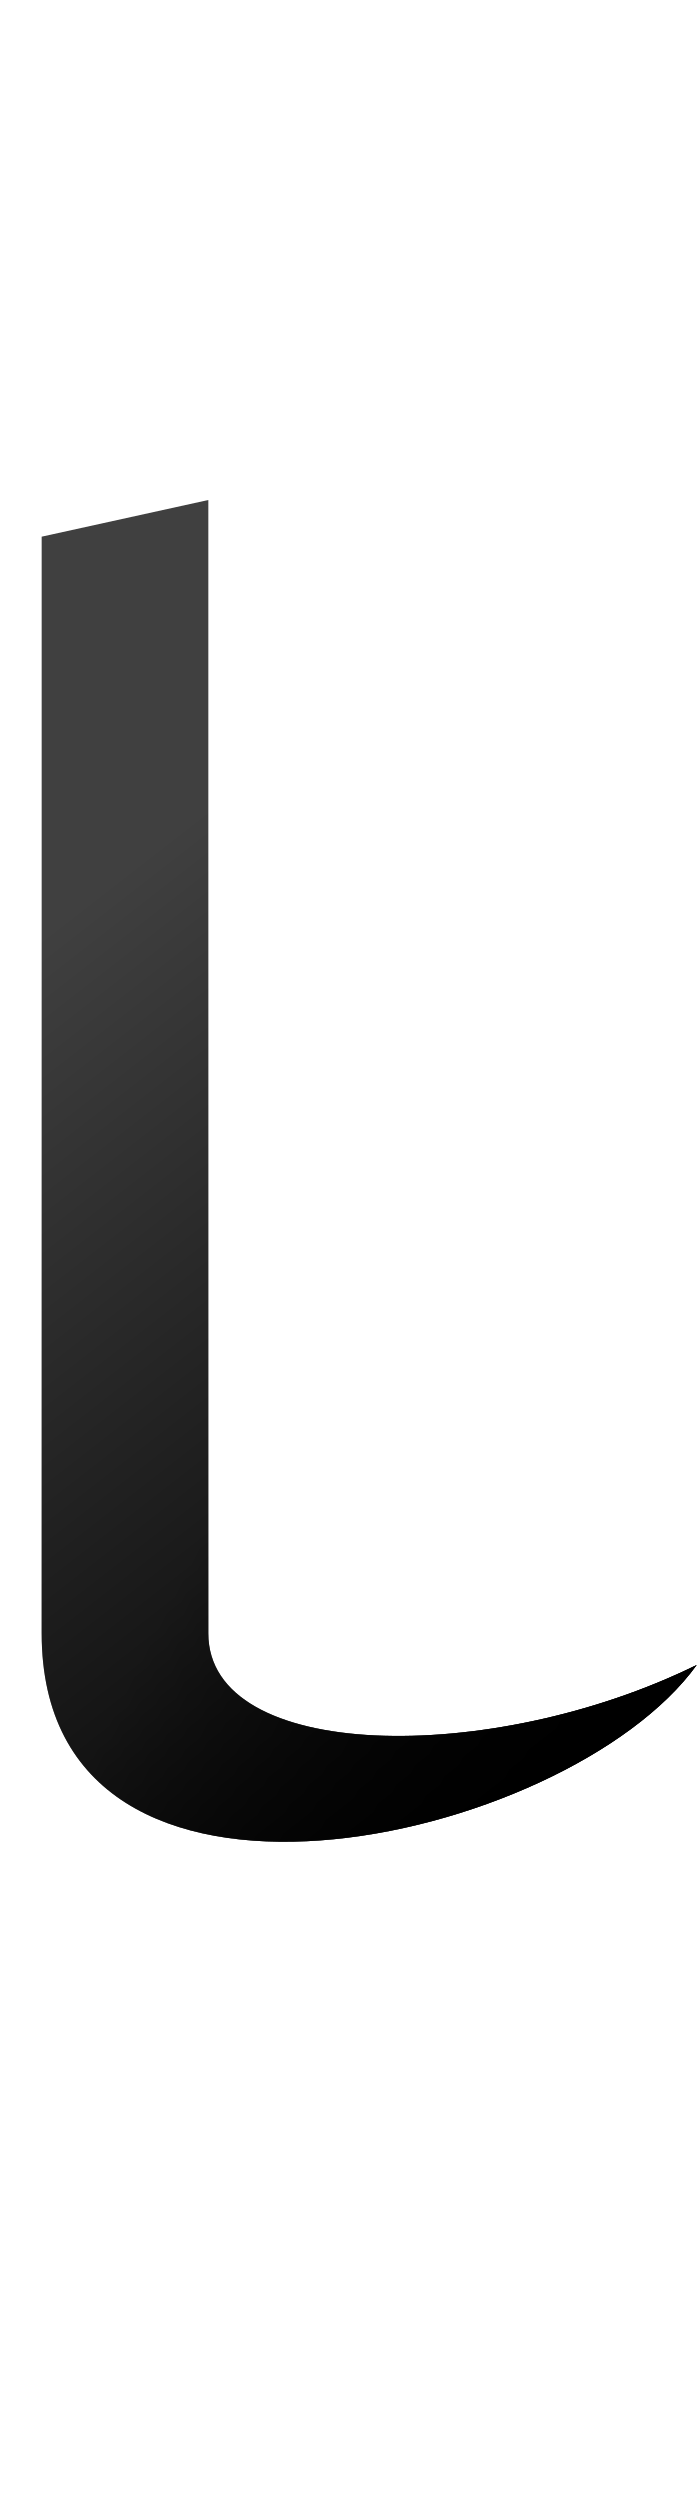
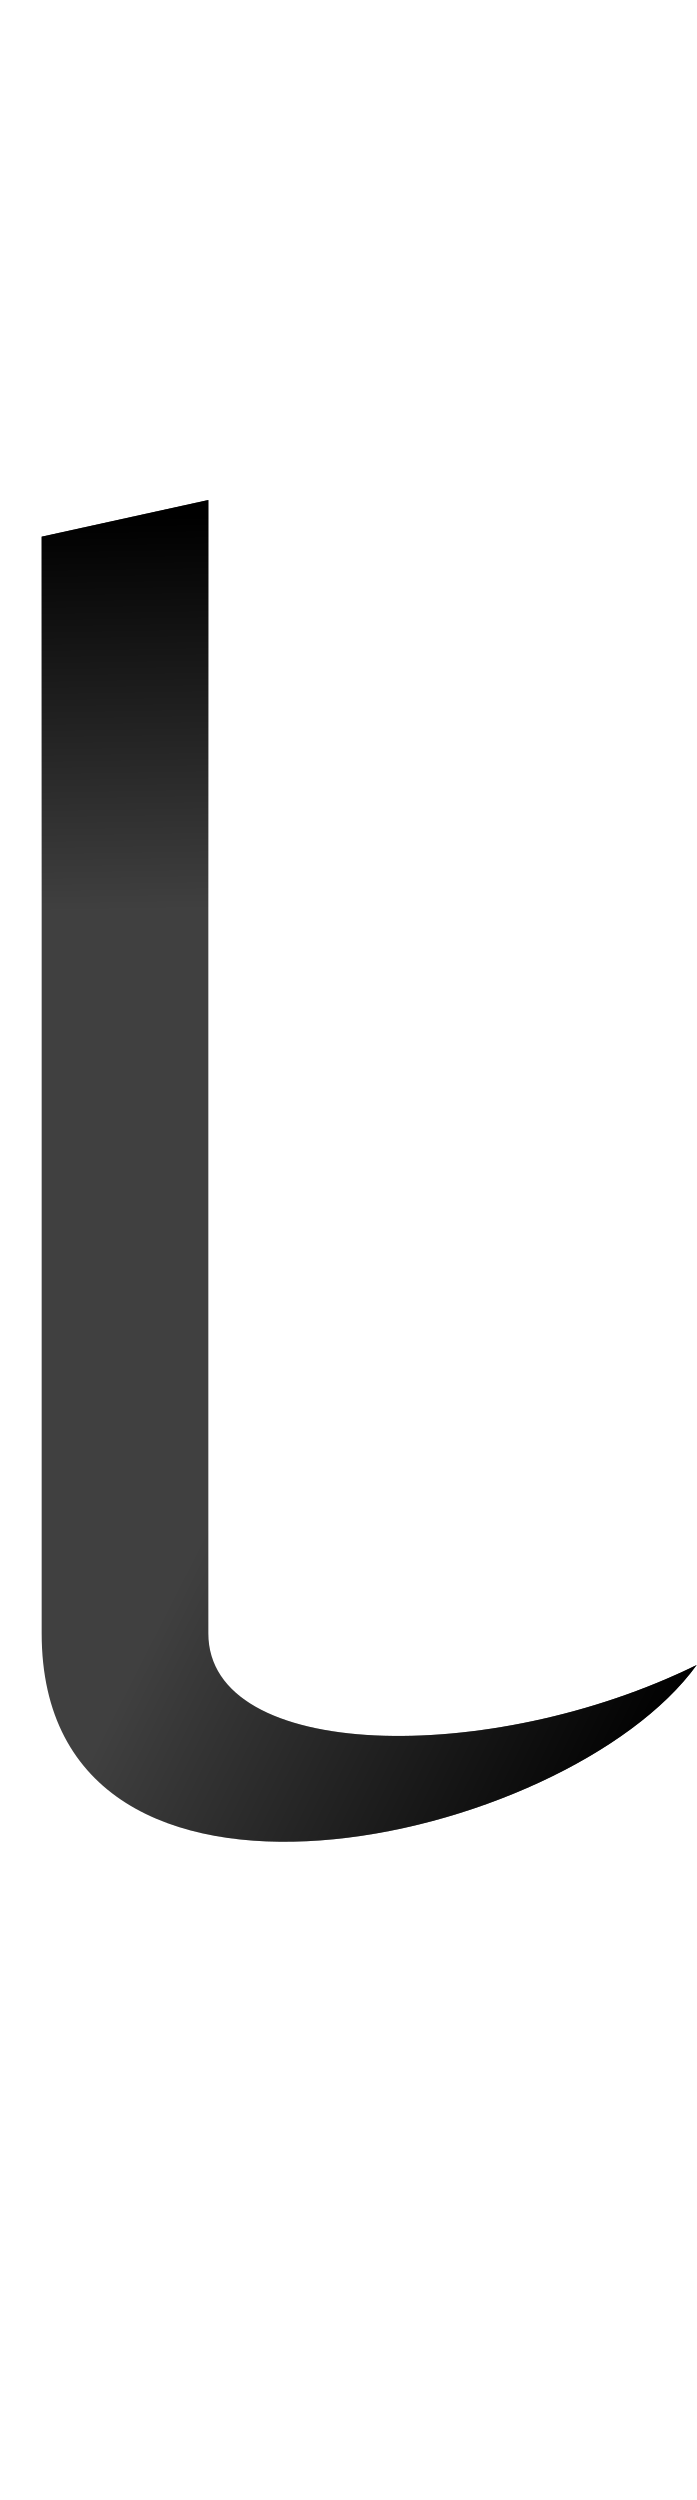
<svg xmlns="http://www.w3.org/2000/svg" xmlns:xlink="http://www.w3.org/1999/xlink" version="1.1" viewBox="0 0 418.0 1500.0" width="418.0" height="1500.0" id="svg109">
  <defs id="defs111">
    <linearGradient id="linearGradient2260">
      <stop style="stop-color:#000000;stop-opacity:1;" offset="0" id="stop2256" />
      <stop style="stop-color:#000000;stop-opacity:0;" offset="1" id="stop2258" />
    </linearGradient>
    <linearGradient xlink:href="#linearGradient2260" id="linearGradient2262" x1="25" y1="397.469" x2="418" y2="397.469" gradientUnits="userSpaceOnUse" />
    <linearGradient xlink:href="#linearGradient2260" id="linearGradient2264" x1="25" y1="397.469" x2="418" y2="397.469" gradientUnits="userSpaceOnUse" />
    <linearGradient xlink:href="#linearGradient2260" id="linearGradient2285" gradientUnits="userSpaceOnUse" x1="417.635" y1="99.333" x2="150.476" y2="235.091" />
-     <linearGradient xlink:href="#linearGradient2260" id="linearGradient2447" gradientUnits="userSpaceOnUse" x1="417.635" y1="100.664" x2="57.308" y2="563.84" gradientTransform="translate(420)" />
+     <linearGradient xlink:href="#linearGradient2260" id="linearGradient2447" gradientUnits="userSpaceOnUse" x1="75.353" y1="789.254" x2="79.456" y2="553.773" gradientTransform="translate(420)" />
  </defs>
  <g transform="matrix(1 0 0 -1 0 1100.0)" id="g107" style="fill:#404040">
    <path d="M418.0 101.0C294.0 40.0 125.0 43.0 125.0 120.0V800.0L25.0 778.0V120.0C25.0 -78.0 340.0 -7.0 418.0 101.0Z" id="path105" />
  </g>
  <g transform="matrix(1,0,0,-1,0,1100)" id="g2175" style="fill:url(#linearGradient2262);fill-opacity:1">
    <path d="M 418,101 C 294,40 125,43 125,120 V 800 L 25,778 V 120 C 25,-78 340,-7 418,101 Z" id="path2173" style="fill:url(#linearGradient2285);fill-opacity:1" />
  </g>
  <g transform="matrix(1,0,0,-1,-420,1100)" id="g2179" style="fill:url(#linearGradient2264);fill-opacity:1">
    <path d="M 838,101 C 714,40 545,43 545,120 V 800 L 445,778 V 120 C 445,-78 760,-7 838,101 Z" id="path2177" style="fill:url(#linearGradient2447);fill-opacity:1" />
  </g>
</svg>
